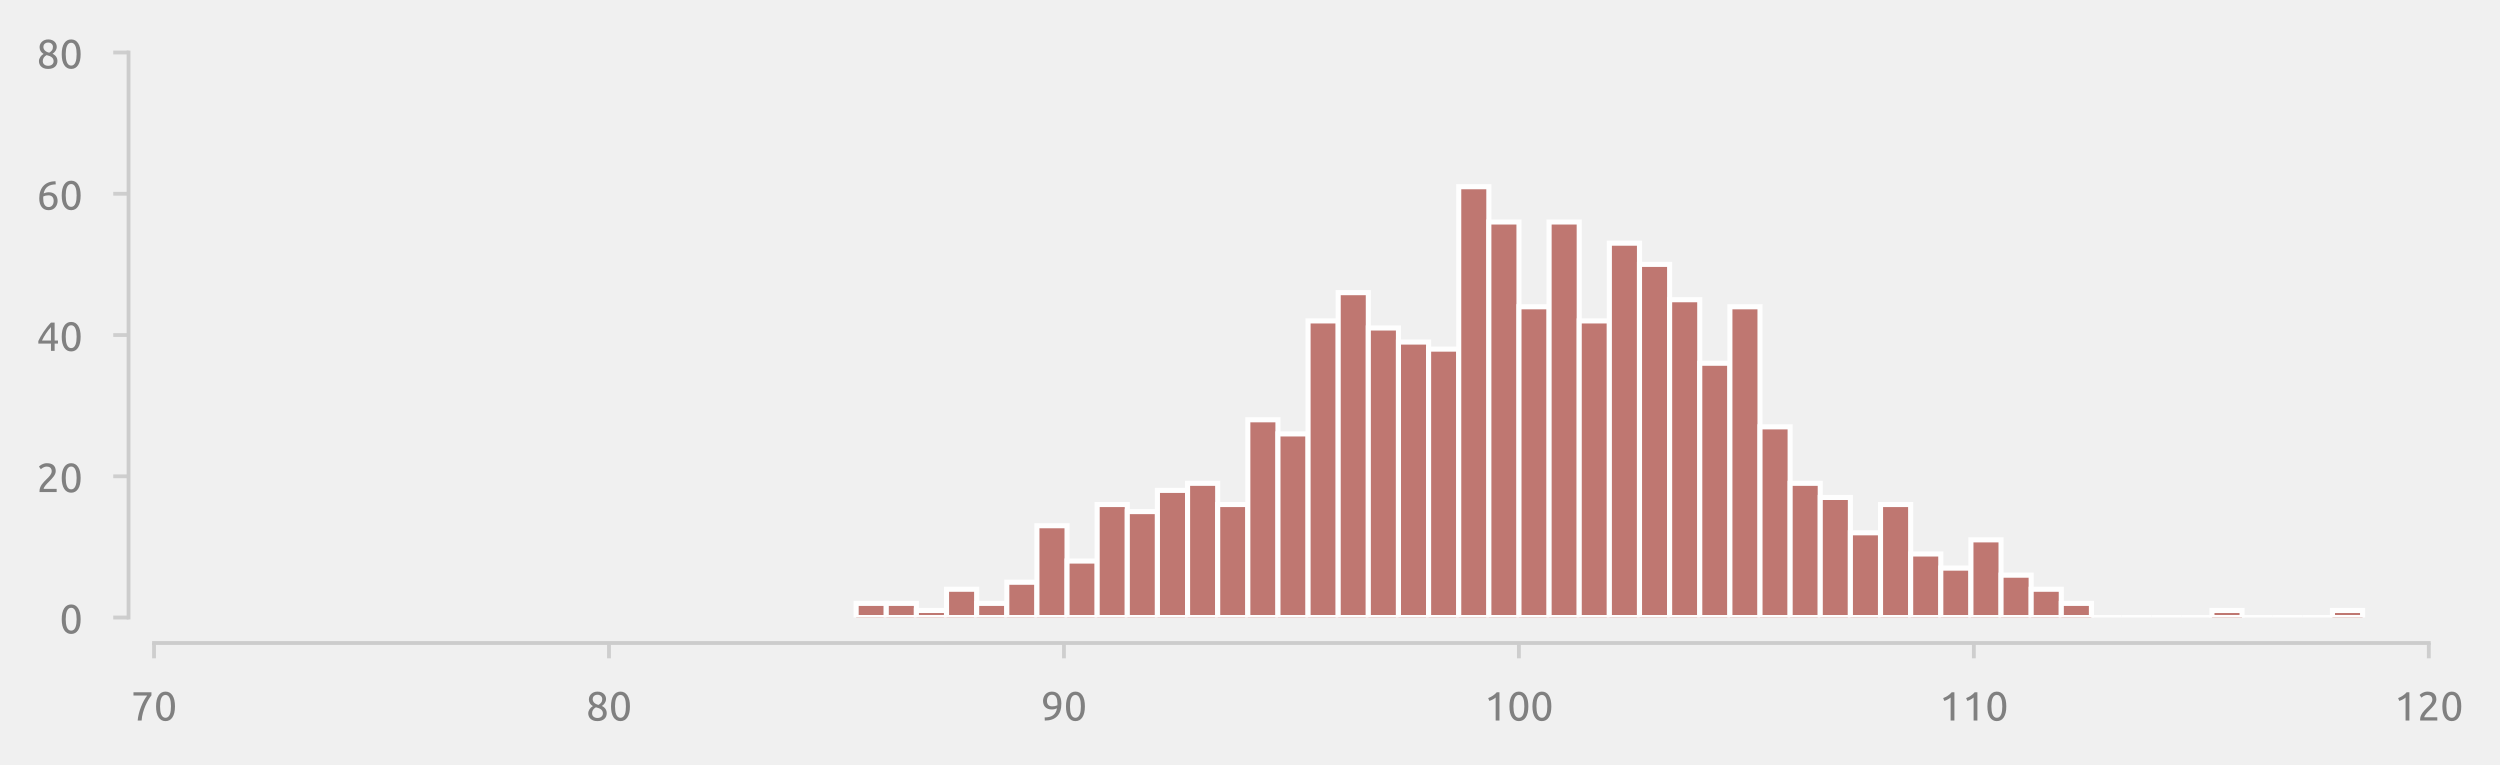
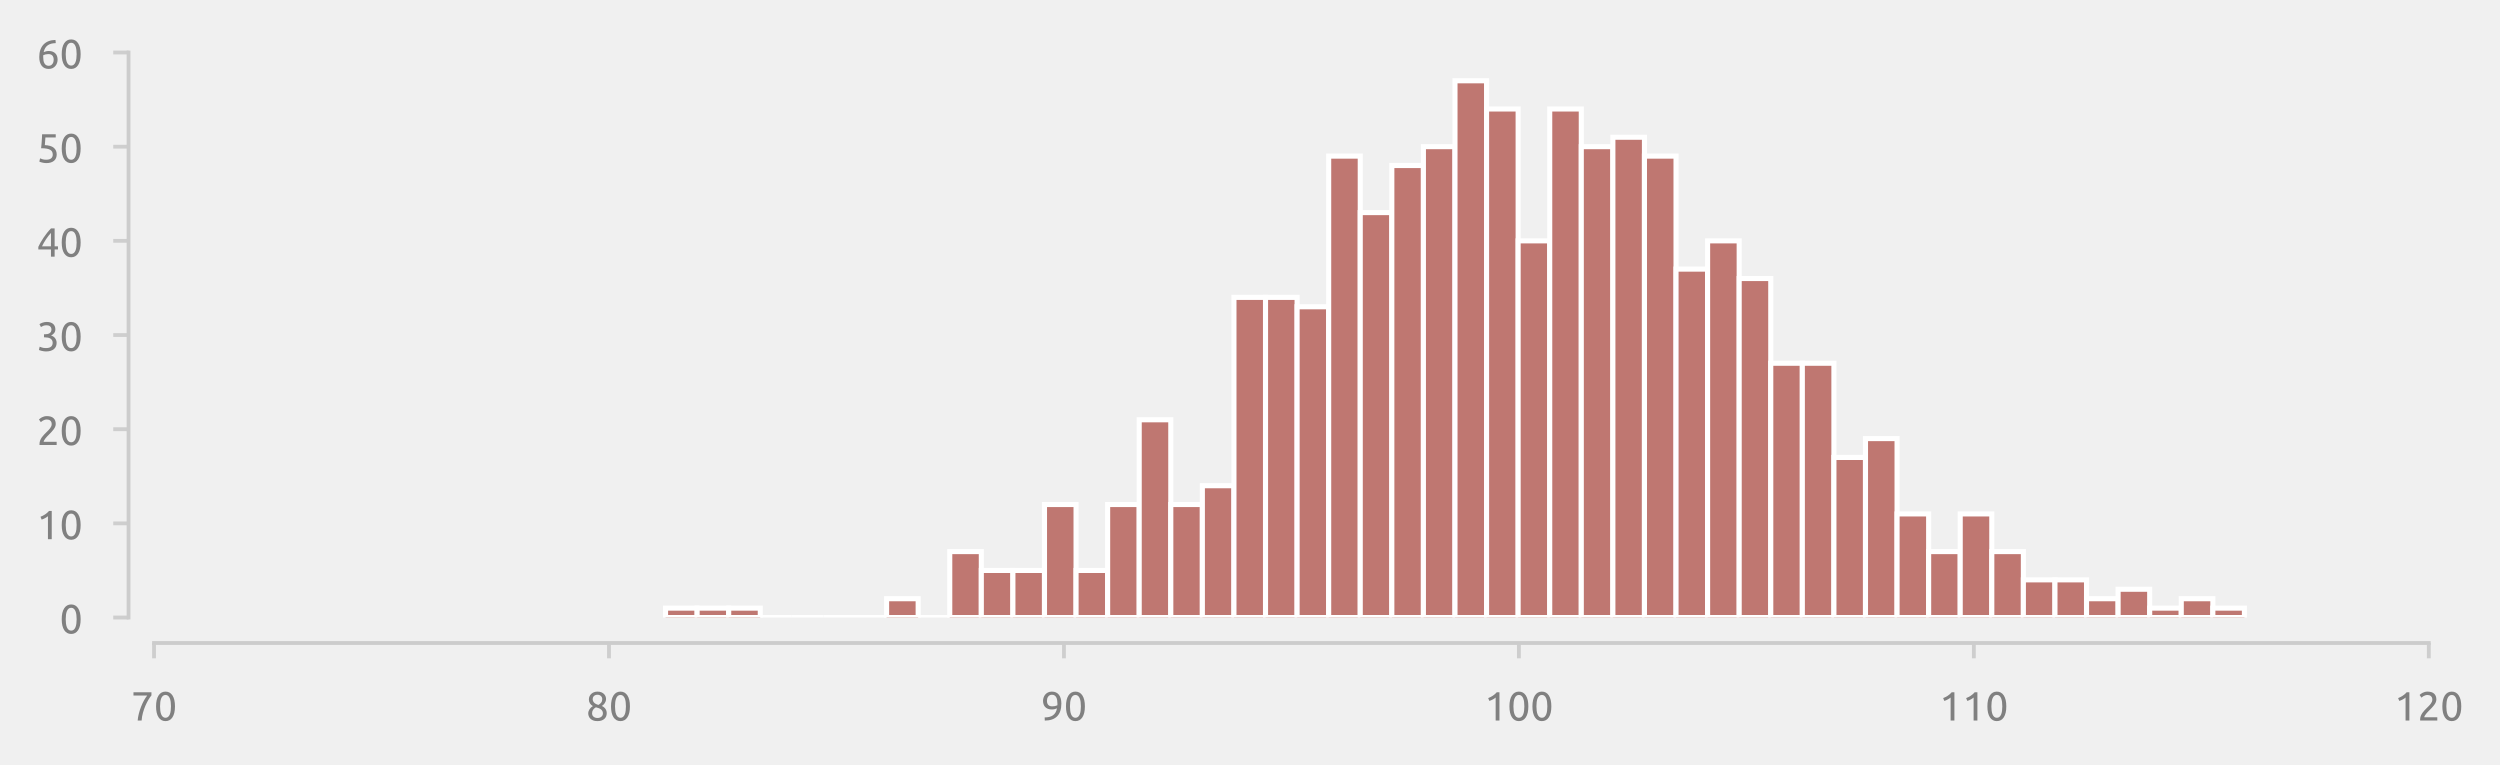
<svg xmlns="http://www.w3.org/2000/svg" xmlns:xlink="http://www.w3.org/1999/xlink" width="490.594pt" height="150.071pt" viewBox="0 0 490.594 150.071" version="1.1">
  <defs>
    <style type="text/css">*{stroke-linejoin: round; stroke-linecap: butt}</style>
  </defs>
  <g id="figure_1">
    <g id="patch_1">
      <path d="M 0 150.071  L 490.594 150.071  L 490.594 0  L 0 0  L 0 150.071  z " style="fill: none" />
    </g>
    <g id="axes_1">
      <g id="patch_2">
        <path d="M 30.225 121.184  L 476.625 121.184  L 476.625 10.304  L 30.225 10.304  L 30.225 121.184  z " style="fill: none" />
      </g>
      <g id="matplotlib.axis_1">
        <g id="xtick_1">
          <g id="line2d_1">
            <defs>
-               <path id="m281f5ad9f5" d="M 0 0  L 0 3  " style="stroke: #cecece; stroke-width: 0.75" />
+               <path id="m9153800b11" d="M 0 0  L 0 3  " style="stroke: #cecece; stroke-width: 0.75" />
            </defs>
            <g>
-               <use xlink:href="#m281f5ad9f5" x="30.225" y="126.184" style="fill: #cecece; stroke: #cecece; stroke-width: 0.75" />
+               <use xlink:href="#m9153800b11" x="30.225" y="126.184" style="fill: #cecece; stroke: #cecece; stroke-width: 0.75" />
            </g>
          </g>
          <g id="text_1">
            <g style="fill: #808080" transform="translate(25.7125 141.3913) scale(0.08 -0.08)">
              <defs>
                <path id="Ubuntu-37" d="M 1043 0  Q 1082 512 1226 1078  Q 1370 1645 1581 2179  Q 1792 2714 2045 3171  Q 2298 3629 2541 3917  L 384 3917  L 384 4435  L 3206 4435  L 3206 3942  Q 2995 3699 2739 3273  Q 2483 2848 2256 2320  Q 2029 1792 1865 1193  Q 1702 595 1664 0  L 1043 0  z " transform="scale(0.015625)" />
                <path id="Ubuntu-30" d="M 320 2221  Q 320 3334 713 3936  Q 1107 4538 1805 4538  Q 2502 4538 2896 3936  Q 3290 3334 3290 2221  Q 3290 1107 2896 505  Q 2502 -96 1805 -96  Q 1107 -96 713 505  Q 320 1107 320 2221  z M 2662 2221  Q 2662 2586 2620 2912  Q 2579 3238 2480 3481  Q 2381 3725 2214 3869  Q 2048 4013 1805 4013  Q 1562 4013 1395 3869  Q 1229 3725 1129 3481  Q 1030 3238 988 2912  Q 947 2586 947 2221  Q 947 1856 988 1529  Q 1030 1203 1129 960  Q 1229 717 1395 573  Q 1562 429 1805 429  Q 2048 429 2214 573  Q 2381 717 2480 960  Q 2579 1203 2620 1529  Q 2662 1856 2662 2221  z " transform="scale(0.015625)" />
              </defs>
              <use xlink:href="#Ubuntu-37" />
              <use xlink:href="#Ubuntu-30" x="56.4" />
            </g>
          </g>
        </g>
        <g id="xtick_2">
          <g id="line2d_2">
            <g>
-               <use xlink:href="#m281f5ad9f5" x="119.505" y="126.184" style="fill: #cecece; stroke: #cecece; stroke-width: 0.75" />
+               <use xlink:href="#m9153800b11" x="119.505" y="126.184" style="fill: #cecece; stroke: #cecece; stroke-width: 0.75" />
            </g>
          </g>
          <g id="text_2">
            <g style="fill: #808080" transform="translate(114.9925 141.3913) scale(0.08 -0.08)">
              <defs>
                <path id="Ubuntu-38" d="M 3258 1152  Q 3258 883 3165 656  Q 3072 429 2889 259  Q 2707 90 2432 -3  Q 2157 -96 1798 -96  Q 1382 -96 1104 22  Q 826 141 659 320  Q 493 499 422 713  Q 352 928 352 1120  Q 352 1306 413 1475  Q 474 1645 573 1792  Q 672 1939 803 2057  Q 934 2176 1082 2266  Q 454 2624 454 3322  Q 454 3565 550 3785  Q 646 4006 822 4172  Q 998 4339 1248 4438  Q 1498 4538 1805 4538  Q 2163 4538 2419 4429  Q 2675 4320 2838 4150  Q 3002 3981 3075 3776  Q 3149 3571 3149 3379  Q 3149 3194 3094 3030  Q 3040 2867 2947 2726  Q 2854 2586 2736 2477  Q 2618 2368 2490 2285  Q 3245 1926 3258 1152  z M 954 1114  Q 954 998 995 873  Q 1037 749 1139 643  Q 1242 538 1402 467  Q 1562 397 1805 397  Q 2022 397 2185 461  Q 2349 525 2451 624  Q 2554 723 2605 851  Q 2656 979 2656 1114  Q 2656 1318 2579 1472  Q 2502 1626 2358 1741  Q 2214 1856 2012 1936  Q 1811 2016 1555 2074  Q 1267 1914 1110 1677  Q 954 1440 954 1114  z M 2554 3386  Q 2554 3482 2512 3597  Q 2470 3712 2380 3811  Q 2291 3910 2150 3977  Q 2010 4045 1805 4045  Q 1600 4045 1456 3981  Q 1312 3917 1222 3817  Q 1133 3718 1091 3600  Q 1050 3482 1050 3366  Q 1050 3226 1101 3085  Q 1152 2944 1261 2822  Q 1370 2701 1546 2605  Q 1722 2509 1965 2451  Q 2234 2611 2394 2825  Q 2554 3040 2554 3386  z " transform="scale(0.015625)" />
              </defs>
              <use xlink:href="#Ubuntu-38" />
              <use xlink:href="#Ubuntu-30" x="56.4" />
            </g>
          </g>
        </g>
        <g id="xtick_3">
          <g id="line2d_3">
            <g>
-               <use xlink:href="#m281f5ad9f5" x="208.785" y="126.184" style="fill: #cecece; stroke: #cecece; stroke-width: 0.75" />
+               <use xlink:href="#m9153800b11" x="208.785" y="126.184" style="fill: #cecece; stroke: #cecece; stroke-width: 0.75" />
            </g>
          </g>
          <g id="text_3">
            <g style="fill: #808080" transform="translate(204.2725 141.3913) scale(0.08 -0.08)">
              <defs>
                <path id="Ubuntu-39" d="M 3206 2662  Q 3206 1344 2550 669  Q 1894 -6 602 -13  L 582 486  Q 986 486 1309 563  Q 1632 640 1875 809  Q 2118 979 2281 1248  Q 2445 1517 2522 1907  Q 2355 1830 2144 1782  Q 1933 1734 1709 1734  Q 1331 1734 1068 1846  Q 806 1958 640 2147  Q 474 2336 400 2582  Q 326 2829 326 3098  Q 326 3334 409 3590  Q 493 3846 662 4057  Q 832 4269 1094 4403  Q 1357 4538 1715 4538  Q 2080 4538 2358 4410  Q 2637 4282 2825 4038  Q 3014 3795 3110 3446  Q 3206 3098 3206 2662  z M 1773 2221  Q 1997 2221 2195 2262  Q 2394 2304 2579 2387  Q 2586 2458 2586 2525  Q 2586 2592 2586 2662  Q 2586 2938 2547 3190  Q 2509 3443 2409 3632  Q 2310 3821 2144 3933  Q 1978 4045 1722 4045  Q 1510 4045 1363 3955  Q 1216 3866 1120 3728  Q 1024 3590 982 3427  Q 941 3264 941 3110  Q 941 2675 1149 2448  Q 1357 2221 1773 2221  z " transform="scale(0.015625)" />
              </defs>
              <use xlink:href="#Ubuntu-39" />
              <use xlink:href="#Ubuntu-30" x="56.4" />
            </g>
          </g>
        </g>
        <g id="xtick_4">
          <g id="line2d_4">
            <g>
-               <use xlink:href="#m281f5ad9f5" x="298.065" y="126.184" style="fill: #cecece; stroke: #cecece; stroke-width: 0.75" />
+               <use xlink:href="#m9153800b11" x="298.065" y="126.184" style="fill: #cecece; stroke: #cecece; stroke-width: 0.75" />
            </g>
          </g>
          <g id="text_4">
            <g style="fill: #808080" transform="translate(291.2962 141.3913) scale(0.08 -0.08)">
              <defs>
                <path id="Ubuntu-31" d="M 595 3520  Q 960 3661 1305 3881  Q 1651 4102 1939 4435  L 2362 4435  L 2362 0  L 1766 0  L 1766 3610  Q 1690 3539 1578 3462  Q 1466 3386 1334 3315  Q 1203 3245 1059 3181  Q 915 3117 781 3072  L 595 3520  z " transform="scale(0.015625)" />
              </defs>
              <use xlink:href="#Ubuntu-31" />
              <use xlink:href="#Ubuntu-30" x="56.4" />
              <use xlink:href="#Ubuntu-30" x="112.8" />
            </g>
          </g>
        </g>
        <g id="xtick_5">
          <g id="line2d_5">
            <g>
-               <use xlink:href="#m281f5ad9f5" x="387.345" y="126.184" style="fill: #cecece; stroke: #cecece; stroke-width: 0.75" />
+               <use xlink:href="#m9153800b11" x="387.345" y="126.184" style="fill: #cecece; stroke: #cecece; stroke-width: 0.75" />
            </g>
          </g>
          <g id="text_5">
            <g style="fill: #808080" transform="translate(380.5763 141.3913) scale(0.08 -0.08)">
              <use xlink:href="#Ubuntu-31" />
              <use xlink:href="#Ubuntu-31" x="56.4" />
              <use xlink:href="#Ubuntu-30" x="112.8" />
            </g>
          </g>
        </g>
        <g id="xtick_6">
          <g id="line2d_6">
            <g>
-               <use xlink:href="#m281f5ad9f5" x="476.625" y="126.184" style="fill: #cecece; stroke: #cecece; stroke-width: 0.75" />
+               <use xlink:href="#m9153800b11" x="476.625" y="126.184" style="fill: #cecece; stroke: #cecece; stroke-width: 0.75" />
            </g>
          </g>
          <g id="text_6">
            <g style="fill: #808080" transform="translate(469.8562 141.3913) scale(0.08 -0.08)">
              <defs>
                <path id="Ubuntu-32" d="M 2989 3302  Q 2989 3072 2896 2857  Q 2803 2643 2649 2435  Q 2496 2227 2304 2025  Q 2112 1824 1920 1632  Q 1811 1523 1667 1376  Q 1523 1229 1395 1069  Q 1267 909 1180 761  Q 1094 614 1094 506  L 3136 506  L 3136 0  L 448 0  Q 442 38 442 76  Q 442 115 442 147  Q 442 448 541 707  Q 640 966 800 1196  Q 960 1427 1158 1632  Q 1357 1837 1549 2029  Q 1709 2182 1853 2332  Q 1997 2483 2109 2633  Q 2221 2784 2288 2944  Q 2355 3104 2355 3283  Q 2355 3475 2294 3609  Q 2234 3744 2131 3833  Q 2029 3923 1891 3964  Q 1754 4006 1600 4006  Q 1414 4006 1260 3955  Q 1107 3904 985 3837  Q 864 3770 781 3696  Q 698 3622 653 3584  L 358 4006  Q 416 4070 531 4163  Q 646 4256 806 4339  Q 966 4422 1164 4480  Q 1363 4538 1594 4538  Q 2291 4538 2640 4214  Q 2989 3891 2989 3302  z " transform="scale(0.015625)" />
              </defs>
              <use xlink:href="#Ubuntu-31" />
              <use xlink:href="#Ubuntu-32" x="56.4" />
              <use xlink:href="#Ubuntu-30" x="112.8" />
            </g>
          </g>
        </g>
      </g>
      <g id="matplotlib.axis_2">
        <g id="ytick_1">
          <g id="line2d_7">
            <defs>
-               <path id="m09d0f94307" d="M 0 0  L -3 0  " style="stroke: #cecece; stroke-width: 0.75" />
+               <path id="med8bb6f31d" d="M 0 0  L -3 0  " style="stroke: #cecece; stroke-width: 0.75" />
            </defs>
            <g>
-               <use xlink:href="#m09d0f94307" x="25.225" y="121.184" style="fill: #cecece; stroke: #cecece; stroke-width: 0.75" />
+               <use xlink:href="#med8bb6f31d" x="25.225" y="121.184" style="fill: #cecece; stroke: #cecece; stroke-width: 0.75" />
            </g>
          </g>
          <g id="text_7">
            <g style="fill: #808080" transform="translate(11.7125 124.2875) scale(0.08 -0.08)">
              <use xlink:href="#Ubuntu-30" />
            </g>
          </g>
        </g>
        <g id="ytick_2">
          <g id="line2d_8">
            <g>
-               <use xlink:href="#m09d0f94307" x="25.225" y="93.464" style="fill: #cecece; stroke: #cecece; stroke-width: 0.75" />
+               <use xlink:href="#med8bb6f31d" x="25.225" y="102.704" style="fill: #cecece; stroke: #cecece; stroke-width: 0.75" />
            </g>
          </g>
          <g id="text_8">
-             <g style="fill: #808080" transform="translate(7.2 96.5675) scale(0.08 -0.08)">
-               <use xlink:href="#Ubuntu-32" />
+             <g style="fill: #808080" transform="translate(7.2 105.8075) scale(0.08 -0.08)">
+               <use xlink:href="#Ubuntu-31" />
              <use xlink:href="#Ubuntu-30" x="56.4" />
            </g>
          </g>
        </g>
        <g id="ytick_3">
          <g id="line2d_9">
            <g>
-               <use xlink:href="#m09d0f94307" x="25.225" y="65.744" style="fill: #cecece; stroke: #cecece; stroke-width: 0.75" />
+               <use xlink:href="#med8bb6f31d" x="25.225" y="84.224" style="fill: #cecece; stroke: #cecece; stroke-width: 0.75" />
            </g>
          </g>
          <g id="text_9">
-             <g style="fill: #808080" transform="translate(7.2 68.8475) scale(0.08 -0.08)">
-               <defs>
-                 <path id="Ubuntu-34" d="M 256 1536  Q 378 1818 589 2192  Q 800 2566 1065 2963  Q 1331 3360 1635 3744  Q 1939 4128 2246 4435  L 2816 4435  L 2816 1619  L 3341 1619  L 3341 1133  L 2816 1133  L 2816 0  L 2240 0  L 2240 1133  L 256 1133  L 256 1536  z M 2240 3731  Q 2048 3526 1853 3273  Q 1658 3021 1472 2745  Q 1286 2470 1123 2182  Q 960 1894 832 1619  L 2240 1619  L 2240 3731  z " transform="scale(0.015625)" />
-               </defs>
-               <use xlink:href="#Ubuntu-34" />
+             <g style="fill: #808080" transform="translate(7.2 87.3275) scale(0.08 -0.08)">
+               <use xlink:href="#Ubuntu-32" />
              <use xlink:href="#Ubuntu-30" x="56.4" />
            </g>
          </g>
        </g>
        <g id="ytick_4">
          <g id="line2d_10">
            <g>
-               <use xlink:href="#m09d0f94307" x="25.225" y="38.024" style="fill: #cecece; stroke: #cecece; stroke-width: 0.75" />
+               <use xlink:href="#med8bb6f31d" x="25.225" y="65.744" style="fill: #cecece; stroke: #cecece; stroke-width: 0.75" />
            </g>
          </g>
          <g id="text_10">
-             <g style="fill: #808080" transform="translate(7.2 41.1275) scale(0.08 -0.08)">
-               <defs>
-                 <path id="Ubuntu-36" d="M 403 1779  Q 403 2426 582 2922  Q 762 3418 1091 3757  Q 1421 4096 1891 4272  Q 2362 4448 2950 4454  L 2995 3955  Q 2618 3949 2307 3872  Q 1997 3795 1753 3628  Q 1510 3462 1344 3196  Q 1178 2931 1094 2541  Q 1261 2618 1469 2669  Q 1677 2720 1901 2720  Q 2278 2720 2540 2605  Q 2803 2490 2969 2301  Q 3136 2112 3209 1865  Q 3283 1619 3283 1350  Q 3283 1107 3200 851  Q 3117 595 2947 384  Q 2778 173 2515 38  Q 2253 -96 1894 -96  Q 1165 -96 784 403  Q 403 902 403 1779  z M 1837 2234  Q 1613 2234 1421 2192  Q 1229 2150 1037 2067  Q 1030 1997 1027 1923  Q 1024 1850 1024 1779  Q 1024 1498 1062 1248  Q 1101 998 1200 809  Q 1299 621 1465 509  Q 1632 397 1888 397  Q 2099 397 2246 486  Q 2394 576 2490 717  Q 2586 858 2627 1021  Q 2669 1184 2669 1338  Q 2669 1773 2461 2003  Q 2253 2234 1837 2234  z " transform="scale(0.015625)" />
-               </defs>
-               <use xlink:href="#Ubuntu-36" />
+             <g style="fill: #808080" transform="translate(7.2 68.8475) scale(0.08 -0.08)">
+               <defs>
+                 <path id="Ubuntu-33" d="M 1446 435  Q 2016 435 2262 659  Q 2509 883 2509 1261  Q 2509 1504 2406 1670  Q 2304 1837 2137 1936  Q 1971 2035 1750 2076  Q 1530 2118 1299 2118  L 1146 2118  L 1146 2605  L 1357 2605  Q 1517 2605 1686 2637  Q 1856 2669 1997 2752  Q 2138 2835 2227 2979  Q 2317 3123 2317 3341  Q 2317 3520 2253 3648  Q 2189 3776 2083 3859  Q 1978 3942 1840 3977  Q 1702 4013 1549 4013  Q 1242 4013 1027 3923  Q 813 3834 666 3738  L 435 4192  Q 512 4243 630 4304  Q 749 4365 896 4416  Q 1043 4467 1212 4502  Q 1382 4538 1568 4538  Q 1920 4538 2176 4451  Q 2432 4365 2598 4208  Q 2765 4051 2848 3836  Q 2931 3622 2931 3373  Q 2931 3027 2732 2780  Q 2534 2534 2253 2406  Q 2426 2355 2586 2259  Q 2746 2163 2864 2016  Q 2982 1869 3056 1677  Q 3130 1485 3130 1248  Q 3130 960 3030 713  Q 2931 467 2723 288  Q 2515 109 2201 6  Q 1888 -96 1459 -96  Q 1293 -96 1117 -70  Q 941 -45 787 -6  Q 634 32 518 70  Q 403 109 352 134  L 467 653  Q 576 602 829 518  Q 1082 435 1446 435  z " transform="scale(0.015625)" />
+               </defs>
+               <use xlink:href="#Ubuntu-33" />
              <use xlink:href="#Ubuntu-30" x="56.4" />
            </g>
          </g>
        </g>
        <g id="ytick_5">
          <g id="line2d_11">
            <g>
-               <use xlink:href="#m09d0f94307" x="25.225" y="10.304" style="fill: #cecece; stroke: #cecece; stroke-width: 0.75" />
+               <use xlink:href="#med8bb6f31d" x="25.225" y="47.264" style="fill: #cecece; stroke: #cecece; stroke-width: 0.75" />
            </g>
          </g>
          <g id="text_11">
+             <g style="fill: #808080" transform="translate(7.2 50.3675) scale(0.08 -0.08)">
+               <defs>
+                 <path id="Ubuntu-34" d="M 256 1536  Q 378 1818 589 2192  Q 800 2566 1065 2963  Q 1331 3360 1635 3744  Q 1939 4128 2246 4435  L 2816 4435  L 2816 1619  L 3341 1619  L 3341 1133  L 2816 1133  L 2816 0  L 2240 0  L 2240 1133  L 256 1133  L 256 1536  z M 2240 3731  Q 2048 3526 1853 3273  Q 1658 3021 1472 2745  Q 1286 2470 1123 2182  Q 960 1894 832 1619  L 2240 1619  L 2240 3731  z " transform="scale(0.015625)" />
+               </defs>
+               <use xlink:href="#Ubuntu-34" />
+               <use xlink:href="#Ubuntu-30" x="56.4" />
+             </g>
+           </g>
+         </g>
+         <g id="ytick_6">
+           <g id="line2d_12">
+             <g>
+               <use xlink:href="#med8bb6f31d" x="25.225" y="28.784" style="fill: #cecece; stroke: #cecece; stroke-width: 0.75" />
+             </g>
+           </g>
+           <g id="text_12">
+             <g style="fill: #808080" transform="translate(7.2 31.8875) scale(0.08 -0.08)">
+               <defs>
+                 <path id="Ubuntu-35" d="M 1274 2726  Q 2240 2688 2691 2304  Q 3142 1920 3142 1261  Q 3142 966 3043 716  Q 2944 467 2742 288  Q 2541 109 2233 6  Q 1926 -96 1504 -96  Q 1338 -96 1165 -70  Q 992 -45 845 -6  Q 698 32 582 70  Q 467 109 416 134  L 531 653  Q 640 602 886 518  Q 1133 435 1491 435  Q 1779 435 1974 499  Q 2170 563 2291 672  Q 2413 781 2467 925  Q 2522 1069 2522 1229  Q 2522 1472 2438 1661  Q 2355 1850 2144 1978  Q 1933 2106 1581 2173  Q 1229 2240 691 2240  Q 730 2554 752 2829  Q 774 3104 793 3366  Q 813 3629 825 3888  Q 838 4147 851 4435  L 2989 4435  L 2989 3930  L 1370 3930  Q 1363 3834 1350 3670  Q 1338 3507 1325 3331  Q 1312 3155 1299 2988  Q 1286 2822 1274 2726  z " transform="scale(0.015625)" />
+               </defs>
+               <use xlink:href="#Ubuntu-35" />
+               <use xlink:href="#Ubuntu-30" x="56.4" />
+             </g>
+           </g>
+         </g>
+         <g id="ytick_7">
+           <g id="line2d_13">
+             <g>
+               <use xlink:href="#med8bb6f31d" x="25.225" y="10.304" style="fill: #cecece; stroke: #cecece; stroke-width: 0.75" />
+             </g>
+           </g>
+           <g id="text_13">
            <g style="fill: #808080" transform="translate(7.2 13.4075) scale(0.08 -0.08)">
-               <use xlink:href="#Ubuntu-38" />
+               <defs>
+                 <path id="Ubuntu-36" d="M 403 1779  Q 403 2426 582 2922  Q 762 3418 1091 3757  Q 1421 4096 1891 4272  Q 2362 4448 2950 4454  L 2995 3955  Q 2618 3949 2307 3872  Q 1997 3795 1753 3628  Q 1510 3462 1344 3196  Q 1178 2931 1094 2541  Q 1261 2618 1469 2669  Q 1677 2720 1901 2720  Q 2278 2720 2540 2605  Q 2803 2490 2969 2301  Q 3136 2112 3209 1865  Q 3283 1619 3283 1350  Q 3283 1107 3200 851  Q 3117 595 2947 384  Q 2778 173 2515 38  Q 2253 -96 1894 -96  Q 1165 -96 784 403  Q 403 902 403 1779  z M 1837 2234  Q 1613 2234 1421 2192  Q 1229 2150 1037 2067  Q 1030 1997 1027 1923  Q 1024 1850 1024 1779  Q 1024 1498 1062 1248  Q 1101 998 1200 809  Q 1299 621 1465 509  Q 1632 397 1888 397  Q 2099 397 2246 486  Q 2394 576 2490 717  Q 2586 858 2627 1021  Q 2669 1184 2669 1338  Q 2669 1773 2461 2003  Q 2253 2234 1837 2234  z " transform="scale(0.015625)" />
+               </defs>
+               <use xlink:href="#Ubuntu-36" />
              <use xlink:href="#Ubuntu-30" x="56.4" />
            </g>
          </g>
        </g>
      </g>
      <g id="patch_3">
-         <path d="M 168.006 121.184  L 173.918 121.184  L 173.918 118.412  L 168.006 118.412  z " clip-path="url(#p4ae0c793d0)" style="fill: #bf7771; stroke: #fefefe; stroke-linejoin: miter" />
+         <path d="M 130.606 121.184  L 136.803 121.184  L 136.803 119.336  L 130.606 119.336  z " clip-path="url(#pd1f435353a)" style="fill: #bf7771; stroke: #ffffff; stroke-linejoin: miter" />
      </g>
      <g id="patch_4">
-         <path d="M 173.918 121.184  L 179.83 121.184  L 179.83 118.412  L 173.918 118.412  z " clip-path="url(#p4ae0c793d0)" style="fill: #bf7771; stroke: #fefefe; stroke-linejoin: miter" />
+         <path d="M 136.803 121.184  L 142.999 121.184  L 142.999 119.336  L 136.803 119.336  z " clip-path="url(#pd1f435353a)" style="fill: #bf7771; stroke: #ffffff; stroke-linejoin: miter" />
      </g>
      <g id="patch_5">
-         <path d="M 179.83 121.184  L 185.743 121.184  L 185.743 119.798  L 179.83 119.798  z " clip-path="url(#p4ae0c793d0)" style="fill: #bf7771; stroke: #fefefe; stroke-linejoin: miter" />
+         <path d="M 142.999 121.184  L 149.196 121.184  L 149.196 119.336  L 142.999 119.336  z " clip-path="url(#pd1f435353a)" style="fill: #bf7771; stroke: #ffffff; stroke-linejoin: miter" />
      </g>
      <g id="patch_6">
-         <path d="M 185.743 121.184  L 191.655 121.184  L 191.655 115.64  L 185.743 115.64  z " clip-path="url(#p4ae0c793d0)" style="fill: #bf7771; stroke: #fefefe; stroke-linejoin: miter" />
+         <path d="M 149.196 121.184  L 155.393 121.184  L 155.393 121.184  L 149.196 121.184  z " clip-path="url(#pd1f435353a)" style="fill: #bf7771; stroke: #ffffff; stroke-linejoin: miter" />
      </g>
      <g id="patch_7">
-         <path d="M 191.655 121.184  L 197.568 121.184  L 197.568 118.412  L 191.655 118.412  z " clip-path="url(#p4ae0c793d0)" style="fill: #bf7771; stroke: #fefefe; stroke-linejoin: miter" />
+         <path d="M 155.393 121.184  L 161.589 121.184  L 161.589 121.184  L 155.393 121.184  z " clip-path="url(#pd1f435353a)" style="fill: #bf7771; stroke: #ffffff; stroke-linejoin: miter" />
      </g>
      <g id="patch_8">
-         <path d="M 197.568 121.184  L 203.48 121.184  L 203.48 114.254  L 197.568 114.254  z " clip-path="url(#p4ae0c793d0)" style="fill: #bf7771; stroke: #fefefe; stroke-linejoin: miter" />
+         <path d="M 161.589 121.184  L 167.786 121.184  L 167.786 121.184  L 161.589 121.184  z " clip-path="url(#pd1f435353a)" style="fill: #bf7771; stroke: #ffffff; stroke-linejoin: miter" />
      </g>
      <g id="patch_9">
-         <path d="M 203.48 121.184  L 209.393 121.184  L 209.393 103.166  L 203.48 103.166  z " clip-path="url(#p4ae0c793d0)" style="fill: #bf7771; stroke: #fefefe; stroke-linejoin: miter" />
+         <path d="M 167.786 121.184  L 173.983 121.184  L 173.983 121.184  L 167.786 121.184  z " clip-path="url(#pd1f435353a)" style="fill: #bf7771; stroke: #ffffff; stroke-linejoin: miter" />
      </g>
      <g id="patch_10">
-         <path d="M 209.393 121.184  L 215.305 121.184  L 215.305 110.096  L 209.393 110.096  z " clip-path="url(#p4ae0c793d0)" style="fill: #bf7771; stroke: #fefefe; stroke-linejoin: miter" />
+         <path d="M 173.983 121.184  L 180.179 121.184  L 180.179 117.488  L 173.983 117.488  z " clip-path="url(#pd1f435353a)" style="fill: #bf7771; stroke: #ffffff; stroke-linejoin: miter" />
      </g>
      <g id="patch_11">
-         <path d="M 215.305 121.184  L 221.218 121.184  L 221.218 99.008  L 215.305 99.008  z " clip-path="url(#p4ae0c793d0)" style="fill: #bf7771; stroke: #fefefe; stroke-linejoin: miter" />
+         <path d="M 180.179 121.184  L 186.376 121.184  L 186.376 121.184  L 180.179 121.184  z " clip-path="url(#pd1f435353a)" style="fill: #bf7771; stroke: #ffffff; stroke-linejoin: miter" />
      </g>
      <g id="patch_12">
-         <path d="M 221.218 121.184  L 227.13 121.184  L 227.13 100.394  L 221.218 100.394  z " clip-path="url(#p4ae0c793d0)" style="fill: #bf7771; stroke: #fefefe; stroke-linejoin: miter" />
+         <path d="M 186.376 121.184  L 192.573 121.184  L 192.573 108.248  L 186.376 108.248  z " clip-path="url(#pd1f435353a)" style="fill: #bf7771; stroke: #ffffff; stroke-linejoin: miter" />
      </g>
      <g id="patch_13">
-         <path d="M 227.13 121.184  L 233.043 121.184  L 233.043 96.236  L 227.13 96.236  z " clip-path="url(#p4ae0c793d0)" style="fill: #bf7771; stroke: #fefefe; stroke-linejoin: miter" />
+         <path d="M 192.573 121.184  L 198.769 121.184  L 198.769 111.944  L 192.573 111.944  z " clip-path="url(#pd1f435353a)" style="fill: #bf7771; stroke: #ffffff; stroke-linejoin: miter" />
      </g>
      <g id="patch_14">
-         <path d="M 233.043 121.184  L 238.955 121.184  L 238.955 94.85  L 233.043 94.85  z " clip-path="url(#p4ae0c793d0)" style="fill: #bf7771; stroke: #fefefe; stroke-linejoin: miter" />
+         <path d="M 198.769 121.184  L 204.966 121.184  L 204.966 111.944  L 198.769 111.944  z " clip-path="url(#pd1f435353a)" style="fill: #bf7771; stroke: #ffffff; stroke-linejoin: miter" />
      </g>
      <g id="patch_15">
-         <path d="M 238.955 121.184  L 244.867 121.184  L 244.867 99.008  L 238.955 99.008  z " clip-path="url(#p4ae0c793d0)" style="fill: #bf7771; stroke: #fefefe; stroke-linejoin: miter" />
+         <path d="M 204.966 121.184  L 211.163 121.184  L 211.163 99.008  L 204.966 99.008  z " clip-path="url(#pd1f435353a)" style="fill: #bf7771; stroke: #ffffff; stroke-linejoin: miter" />
      </g>
      <g id="patch_16">
-         <path d="M 244.867 121.184  L 250.78 121.184  L 250.78 82.376  L 244.867 82.376  z " clip-path="url(#p4ae0c793d0)" style="fill: #bf7771; stroke: #fefefe; stroke-linejoin: miter" />
+         <path d="M 211.163 121.184  L 217.359 121.184  L 217.359 111.944  L 211.163 111.944  z " clip-path="url(#pd1f435353a)" style="fill: #bf7771; stroke: #ffffff; stroke-linejoin: miter" />
      </g>
      <g id="patch_17">
-         <path d="M 250.78 121.184  L 256.692 121.184  L 256.692 85.148  L 250.78 85.148  z " clip-path="url(#p4ae0c793d0)" style="fill: #bf7771; stroke: #fefefe; stroke-linejoin: miter" />
+         <path d="M 217.359 121.184  L 223.556 121.184  L 223.556 99.008  L 217.359 99.008  z " clip-path="url(#pd1f435353a)" style="fill: #bf7771; stroke: #ffffff; stroke-linejoin: miter" />
      </g>
      <g id="patch_18">
-         <path d="M 256.692 121.184  L 262.605 121.184  L 262.605 62.972  L 256.692 62.972  z " clip-path="url(#p4ae0c793d0)" style="fill: #bf7771; stroke: #fefefe; stroke-linejoin: miter" />
+         <path d="M 223.556 121.184  L 229.753 121.184  L 229.753 82.376  L 223.556 82.376  z " clip-path="url(#pd1f435353a)" style="fill: #bf7771; stroke: #ffffff; stroke-linejoin: miter" />
      </g>
      <g id="patch_19">
-         <path d="M 262.605 121.184  L 268.517 121.184  L 268.517 57.428  L 262.605 57.428  z " clip-path="url(#p4ae0c793d0)" style="fill: #bf7771; stroke: #fefefe; stroke-linejoin: miter" />
+         <path d="M 229.753 121.184  L 235.949 121.184  L 235.949 99.008  L 229.753 99.008  z " clip-path="url(#pd1f435353a)" style="fill: #bf7771; stroke: #ffffff; stroke-linejoin: miter" />
      </g>
      <g id="patch_20">
-         <path d="M 268.517 121.184  L 274.43 121.184  L 274.43 64.358  L 268.517 64.358  z " clip-path="url(#p4ae0c793d0)" style="fill: #bf7771; stroke: #fefefe; stroke-linejoin: miter" />
+         <path d="M 235.949 121.184  L 242.146 121.184  L 242.146 95.312  L 235.949 95.312  z " clip-path="url(#pd1f435353a)" style="fill: #bf7771; stroke: #ffffff; stroke-linejoin: miter" />
      </g>
      <g id="patch_21">
-         <path d="M 274.43 121.184  L 280.342 121.184  L 280.342 67.13  L 274.43 67.13  z " clip-path="url(#p4ae0c793d0)" style="fill: #bf7771; stroke: #fefefe; stroke-linejoin: miter" />
+         <path d="M 242.146 121.184  L 248.343 121.184  L 248.343 58.352  L 242.146 58.352  z " clip-path="url(#pd1f435353a)" style="fill: #bf7771; stroke: #ffffff; stroke-linejoin: miter" />
      </g>
      <g id="patch_22">
-         <path d="M 280.342 121.184  L 286.255 121.184  L 286.255 68.516  L 280.342 68.516  z " clip-path="url(#p4ae0c793d0)" style="fill: #bf7771; stroke: #fefefe; stroke-linejoin: miter" />
+         <path d="M 248.343 121.184  L 254.539 121.184  L 254.539 58.352  L 248.343 58.352  z " clip-path="url(#pd1f435353a)" style="fill: #bf7771; stroke: #ffffff; stroke-linejoin: miter" />
      </g>
      <g id="patch_23">
-         <path d="M 286.255 121.184  L 292.167 121.184  L 292.167 36.638  L 286.255 36.638  z " clip-path="url(#p4ae0c793d0)" style="fill: #bf7771; stroke: #fefefe; stroke-linejoin: miter" />
+         <path d="M 254.539 121.184  L 260.736 121.184  L 260.736 60.2  L 254.539 60.2  z " clip-path="url(#pd1f435353a)" style="fill: #bf7771; stroke: #ffffff; stroke-linejoin: miter" />
      </g>
      <g id="patch_24">
-         <path d="M 292.167 121.184  L 298.08 121.184  L 298.08 43.568  L 292.167 43.568  z " clip-path="url(#p4ae0c793d0)" style="fill: #bf7771; stroke: #fefefe; stroke-linejoin: miter" />
+         <path d="M 260.736 121.184  L 266.933 121.184  L 266.933 30.632  L 260.736 30.632  z " clip-path="url(#pd1f435353a)" style="fill: #bf7771; stroke: #ffffff; stroke-linejoin: miter" />
      </g>
      <g id="patch_25">
-         <path d="M 298.08 121.184  L 303.992 121.184  L 303.992 60.2  L 298.08 60.2  z " clip-path="url(#p4ae0c793d0)" style="fill: #bf7771; stroke: #fefefe; stroke-linejoin: miter" />
+         <path d="M 266.933 121.184  L 273.129 121.184  L 273.129 41.72  L 266.933 41.72  z " clip-path="url(#pd1f435353a)" style="fill: #bf7771; stroke: #ffffff; stroke-linejoin: miter" />
      </g>
      <g id="patch_26">
-         <path d="M 303.992 121.184  L 309.904 121.184  L 309.904 43.568  L 303.992 43.568  z " clip-path="url(#p4ae0c793d0)" style="fill: #bf7771; stroke: #fefefe; stroke-linejoin: miter" />
+         <path d="M 273.129 121.184  L 279.326 121.184  L 279.326 32.48  L 273.129 32.48  z " clip-path="url(#pd1f435353a)" style="fill: #bf7771; stroke: #ffffff; stroke-linejoin: miter" />
      </g>
      <g id="patch_27">
-         <path d="M 309.904 121.184  L 315.817 121.184  L 315.817 62.972  L 309.904 62.972  z " clip-path="url(#p4ae0c793d0)" style="fill: #bf7771; stroke: #fefefe; stroke-linejoin: miter" />
+         <path d="M 279.326 121.184  L 285.523 121.184  L 285.523 28.784  L 279.326 28.784  z " clip-path="url(#pd1f435353a)" style="fill: #bf7771; stroke: #ffffff; stroke-linejoin: miter" />
      </g>
      <g id="patch_28">
-         <path d="M 315.817 121.184  L 321.729 121.184  L 321.729 47.726  L 315.817 47.726  z " clip-path="url(#p4ae0c793d0)" style="fill: #bf7771; stroke: #fefefe; stroke-linejoin: miter" />
+         <path d="M 285.523 121.184  L 291.719 121.184  L 291.719 15.848  L 285.523 15.848  z " clip-path="url(#pd1f435353a)" style="fill: #bf7771; stroke: #ffffff; stroke-linejoin: miter" />
      </g>
      <g id="patch_29">
-         <path d="M 321.729 121.184  L 327.642 121.184  L 327.642 51.884  L 321.729 51.884  z " clip-path="url(#p4ae0c793d0)" style="fill: #bf7771; stroke: #fefefe; stroke-linejoin: miter" />
+         <path d="M 291.719 121.184  L 297.916 121.184  L 297.916 21.392  L 291.719 21.392  z " clip-path="url(#pd1f435353a)" style="fill: #bf7771; stroke: #ffffff; stroke-linejoin: miter" />
      </g>
      <g id="patch_30">
-         <path d="M 327.642 121.184  L 333.554 121.184  L 333.554 58.814  L 327.642 58.814  z " clip-path="url(#p4ae0c793d0)" style="fill: #bf7771; stroke: #fefefe; stroke-linejoin: miter" />
+         <path d="M 297.916 121.184  L 304.113 121.184  L 304.113 47.264  L 297.916 47.264  z " clip-path="url(#pd1f435353a)" style="fill: #bf7771; stroke: #ffffff; stroke-linejoin: miter" />
      </g>
      <g id="patch_31">
-         <path d="M 333.554 121.184  L 339.467 121.184  L 339.467 71.288  L 333.554 71.288  z " clip-path="url(#p4ae0c793d0)" style="fill: #bf7771; stroke: #fefefe; stroke-linejoin: miter" />
+         <path d="M 304.113 121.184  L 310.309 121.184  L 310.309 21.392  L 304.113 21.392  z " clip-path="url(#pd1f435353a)" style="fill: #bf7771; stroke: #ffffff; stroke-linejoin: miter" />
      </g>
      <g id="patch_32">
-         <path d="M 339.467 121.184  L 345.379 121.184  L 345.379 60.2  L 339.467 60.2  z " clip-path="url(#p4ae0c793d0)" style="fill: #bf7771; stroke: #fefefe; stroke-linejoin: miter" />
+         <path d="M 310.309 121.184  L 316.506 121.184  L 316.506 28.784  L 310.309 28.784  z " clip-path="url(#pd1f435353a)" style="fill: #bf7771; stroke: #ffffff; stroke-linejoin: miter" />
      </g>
      <g id="patch_33">
-         <path d="M 345.379 121.184  L 351.292 121.184  L 351.292 83.762  L 345.379 83.762  z " clip-path="url(#p4ae0c793d0)" style="fill: #bf7771; stroke: #fefefe; stroke-linejoin: miter" />
+         <path d="M 316.506 121.184  L 322.703 121.184  L 322.703 26.936  L 316.506 26.936  z " clip-path="url(#pd1f435353a)" style="fill: #bf7771; stroke: #ffffff; stroke-linejoin: miter" />
      </g>
      <g id="patch_34">
-         <path d="M 351.292 121.184  L 357.204 121.184  L 357.204 94.85  L 351.292 94.85  z " clip-path="url(#p4ae0c793d0)" style="fill: #bf7771; stroke: #fefefe; stroke-linejoin: miter" />
+         <path d="M 322.703 121.184  L 328.899 121.184  L 328.899 30.632  L 322.703 30.632  z " clip-path="url(#pd1f435353a)" style="fill: #bf7771; stroke: #ffffff; stroke-linejoin: miter" />
      </g>
      <g id="patch_35">
-         <path d="M 357.204 121.184  L 363.117 121.184  L 363.117 97.622  L 357.204 97.622  z " clip-path="url(#p4ae0c793d0)" style="fill: #bf7771; stroke: #fefefe; stroke-linejoin: miter" />
+         <path d="M 328.899 121.184  L 335.096 121.184  L 335.096 52.808  L 328.899 52.808  z " clip-path="url(#pd1f435353a)" style="fill: #bf7771; stroke: #ffffff; stroke-linejoin: miter" />
      </g>
      <g id="patch_36">
-         <path d="M 363.117 121.184  L 369.029 121.184  L 369.029 104.552  L 363.117 104.552  z " clip-path="url(#p4ae0c793d0)" style="fill: #bf7771; stroke: #fefefe; stroke-linejoin: miter" />
+         <path d="M 335.096 121.184  L 341.293 121.184  L 341.293 47.264  L 335.096 47.264  z " clip-path="url(#pd1f435353a)" style="fill: #bf7771; stroke: #ffffff; stroke-linejoin: miter" />
      </g>
      <g id="patch_37">
-         <path d="M 369.029 121.184  L 374.942 121.184  L 374.942 99.008  L 369.029 99.008  z " clip-path="url(#p4ae0c793d0)" style="fill: #bf7771; stroke: #fefefe; stroke-linejoin: miter" />
+         <path d="M 341.293 121.184  L 347.489 121.184  L 347.489 54.656  L 341.293 54.656  z " clip-path="url(#pd1f435353a)" style="fill: #bf7771; stroke: #ffffff; stroke-linejoin: miter" />
      </g>
      <g id="patch_38">
-         <path d="M 374.942 121.184  L 380.854 121.184  L 380.854 108.71  L 374.942 108.71  z " clip-path="url(#p4ae0c793d0)" style="fill: #bf7771; stroke: #fefefe; stroke-linejoin: miter" />
+         <path d="M 347.489 121.184  L 353.686 121.184  L 353.686 71.288  L 347.489 71.288  z " clip-path="url(#pd1f435353a)" style="fill: #bf7771; stroke: #ffffff; stroke-linejoin: miter" />
      </g>
      <g id="patch_39">
-         <path d="M 380.854 121.184  L 386.766 121.184  L 386.766 111.482  L 380.854 111.482  z " clip-path="url(#p4ae0c793d0)" style="fill: #bf7771; stroke: #fefefe; stroke-linejoin: miter" />
+         <path d="M 353.686 121.184  L 359.883 121.184  L 359.883 71.288  L 353.686 71.288  z " clip-path="url(#pd1f435353a)" style="fill: #bf7771; stroke: #ffffff; stroke-linejoin: miter" />
      </g>
      <g id="patch_40">
-         <path d="M 386.766 121.184  L 392.679 121.184  L 392.679 105.938  L 386.766 105.938  z " clip-path="url(#p4ae0c793d0)" style="fill: #bf7771; stroke: #fefefe; stroke-linejoin: miter" />
+         <path d="M 359.883 121.184  L 366.079 121.184  L 366.079 89.768  L 359.883 89.768  z " clip-path="url(#pd1f435353a)" style="fill: #bf7771; stroke: #ffffff; stroke-linejoin: miter" />
      </g>
      <g id="patch_41">
-         <path d="M 392.679 121.184  L 398.591 121.184  L 398.591 112.868  L 392.679 112.868  z " clip-path="url(#p4ae0c793d0)" style="fill: #bf7771; stroke: #fefefe; stroke-linejoin: miter" />
+         <path d="M 366.079 121.184  L 372.276 121.184  L 372.276 86.072  L 366.079 86.072  z " clip-path="url(#pd1f435353a)" style="fill: #bf7771; stroke: #ffffff; stroke-linejoin: miter" />
      </g>
      <g id="patch_42">
-         <path d="M 398.591 121.184  L 404.504 121.184  L 404.504 115.64  L 398.591 115.64  z " clip-path="url(#p4ae0c793d0)" style="fill: #bf7771; stroke: #fefefe; stroke-linejoin: miter" />
+         <path d="M 372.276 121.184  L 378.472 121.184  L 378.472 100.856  L 372.276 100.856  z " clip-path="url(#pd1f435353a)" style="fill: #bf7771; stroke: #ffffff; stroke-linejoin: miter" />
      </g>
      <g id="patch_43">
-         <path d="M 404.504 121.184  L 410.416 121.184  L 410.416 118.412  L 404.504 118.412  z " clip-path="url(#p4ae0c793d0)" style="fill: #bf7771; stroke: #fefefe; stroke-linejoin: miter" />
+         <path d="M 378.472 121.184  L 384.669 121.184  L 384.669 108.248  L 378.472 108.248  z " clip-path="url(#pd1f435353a)" style="fill: #bf7771; stroke: #ffffff; stroke-linejoin: miter" />
      </g>
      <g id="patch_44">
-         <path d="M 410.416 121.184  L 416.329 121.184  L 416.329 121.184  L 410.416 121.184  z " clip-path="url(#p4ae0c793d0)" style="fill: #bf7771; stroke: #fefefe; stroke-linejoin: miter" />
+         <path d="M 384.669 121.184  L 390.866 121.184  L 390.866 100.856  L 384.669 100.856  z " clip-path="url(#pd1f435353a)" style="fill: #bf7771; stroke: #ffffff; stroke-linejoin: miter" />
      </g>
      <g id="patch_45">
-         <path d="M 416.329 121.184  L 422.241 121.184  L 422.241 121.184  L 416.329 121.184  z " clip-path="url(#p4ae0c793d0)" style="fill: #bf7771; stroke: #fefefe; stroke-linejoin: miter" />
+         <path d="M 390.866 121.184  L 397.062 121.184  L 397.062 108.248  L 390.866 108.248  z " clip-path="url(#pd1f435353a)" style="fill: #bf7771; stroke: #ffffff; stroke-linejoin: miter" />
      </g>
      <g id="patch_46">
-         <path d="M 422.241 121.184  L 428.154 121.184  L 428.154 121.184  L 422.241 121.184  z " clip-path="url(#p4ae0c793d0)" style="fill: #bf7771; stroke: #fefefe; stroke-linejoin: miter" />
+         <path d="M 397.062 121.184  L 403.259 121.184  L 403.259 113.792  L 397.062 113.792  z " clip-path="url(#pd1f435353a)" style="fill: #bf7771; stroke: #ffffff; stroke-linejoin: miter" />
      </g>
      <g id="patch_47">
-         <path d="M 428.154 121.184  L 434.066 121.184  L 434.066 121.184  L 428.154 121.184  z " clip-path="url(#p4ae0c793d0)" style="fill: #bf7771; stroke: #fefefe; stroke-linejoin: miter" />
+         <path d="M 403.259 121.184  L 409.456 121.184  L 409.456 113.792  L 403.259 113.792  z " clip-path="url(#pd1f435353a)" style="fill: #bf7771; stroke: #ffffff; stroke-linejoin: miter" />
      </g>
      <g id="patch_48">
-         <path d="M 434.066 121.184  L 439.979 121.184  L 439.979 119.798  L 434.066 119.798  z " clip-path="url(#p4ae0c793d0)" style="fill: #bf7771; stroke: #fefefe; stroke-linejoin: miter" />
+         <path d="M 409.456 121.184  L 415.652 121.184  L 415.652 117.488  L 409.456 117.488  z " clip-path="url(#pd1f435353a)" style="fill: #bf7771; stroke: #ffffff; stroke-linejoin: miter" />
      </g>
      <g id="patch_49">
-         <path d="M 439.979 121.184  L 445.891 121.184  L 445.891 121.184  L 439.979 121.184  z " clip-path="url(#p4ae0c793d0)" style="fill: #bf7771; stroke: #fefefe; stroke-linejoin: miter" />
+         <path d="M 415.652 121.184  L 421.849 121.184  L 421.849 115.64  L 415.652 115.64  z " clip-path="url(#pd1f435353a)" style="fill: #bf7771; stroke: #ffffff; stroke-linejoin: miter" />
      </g>
      <g id="patch_50">
-         <path d="M 445.891 121.184  L 451.803 121.184  L 451.803 121.184  L 445.891 121.184  z " clip-path="url(#p4ae0c793d0)" style="fill: #bf7771; stroke: #fefefe; stroke-linejoin: miter" />
+         <path d="M 421.849 121.184  L 428.046 121.184  L 428.046 119.336  L 421.849 119.336  z " clip-path="url(#pd1f435353a)" style="fill: #bf7771; stroke: #ffffff; stroke-linejoin: miter" />
      </g>
      <g id="patch_51">
-         <path d="M 451.803 121.184  L 457.716 121.184  L 457.716 121.184  L 451.803 121.184  z " clip-path="url(#p4ae0c793d0)" style="fill: #bf7771; stroke: #fefefe; stroke-linejoin: miter" />
+         <path d="M 428.046 121.184  L 434.242 121.184  L 434.242 117.488  L 428.046 117.488  z " clip-path="url(#pd1f435353a)" style="fill: #bf7771; stroke: #ffffff; stroke-linejoin: miter" />
      </g>
      <g id="patch_52">
-         <path d="M 457.716 121.184  L 463.628 121.184  L 463.628 119.798  L 457.716 119.798  z " clip-path="url(#p4ae0c793d0)" style="fill: #bf7771; stroke: #fefefe; stroke-linejoin: miter" />
+         <path d="M 434.242 121.184  L 440.439 121.184  L 440.439 119.336  L 434.242 119.336  z " clip-path="url(#pd1f435353a)" style="fill: #bf7771; stroke: #ffffff; stroke-linejoin: miter" />
      </g>
      <g id="patch_53">
        <path d="M 25.225 121.184  L 25.225 10.304  " style="fill: none; stroke: #cccccc; stroke-width: 0.75; stroke-linejoin: miter; stroke-linecap: square" />
      </g>
      <g id="patch_54">
        <path d="M 30.225 126.184  L 476.625 126.184  " style="fill: none; stroke: #cccccc; stroke-width: 0.75; stroke-linejoin: miter; stroke-linecap: square" />
      </g>
    </g>
  </g>
  <defs>
-     <clipPath id="p4ae0c793d0">
+     <clipPath id="pd1f435353a">
      <rect x="30.225" y="10.304" width="446.4" height="110.88" />
    </clipPath>
  </defs>
</svg>
